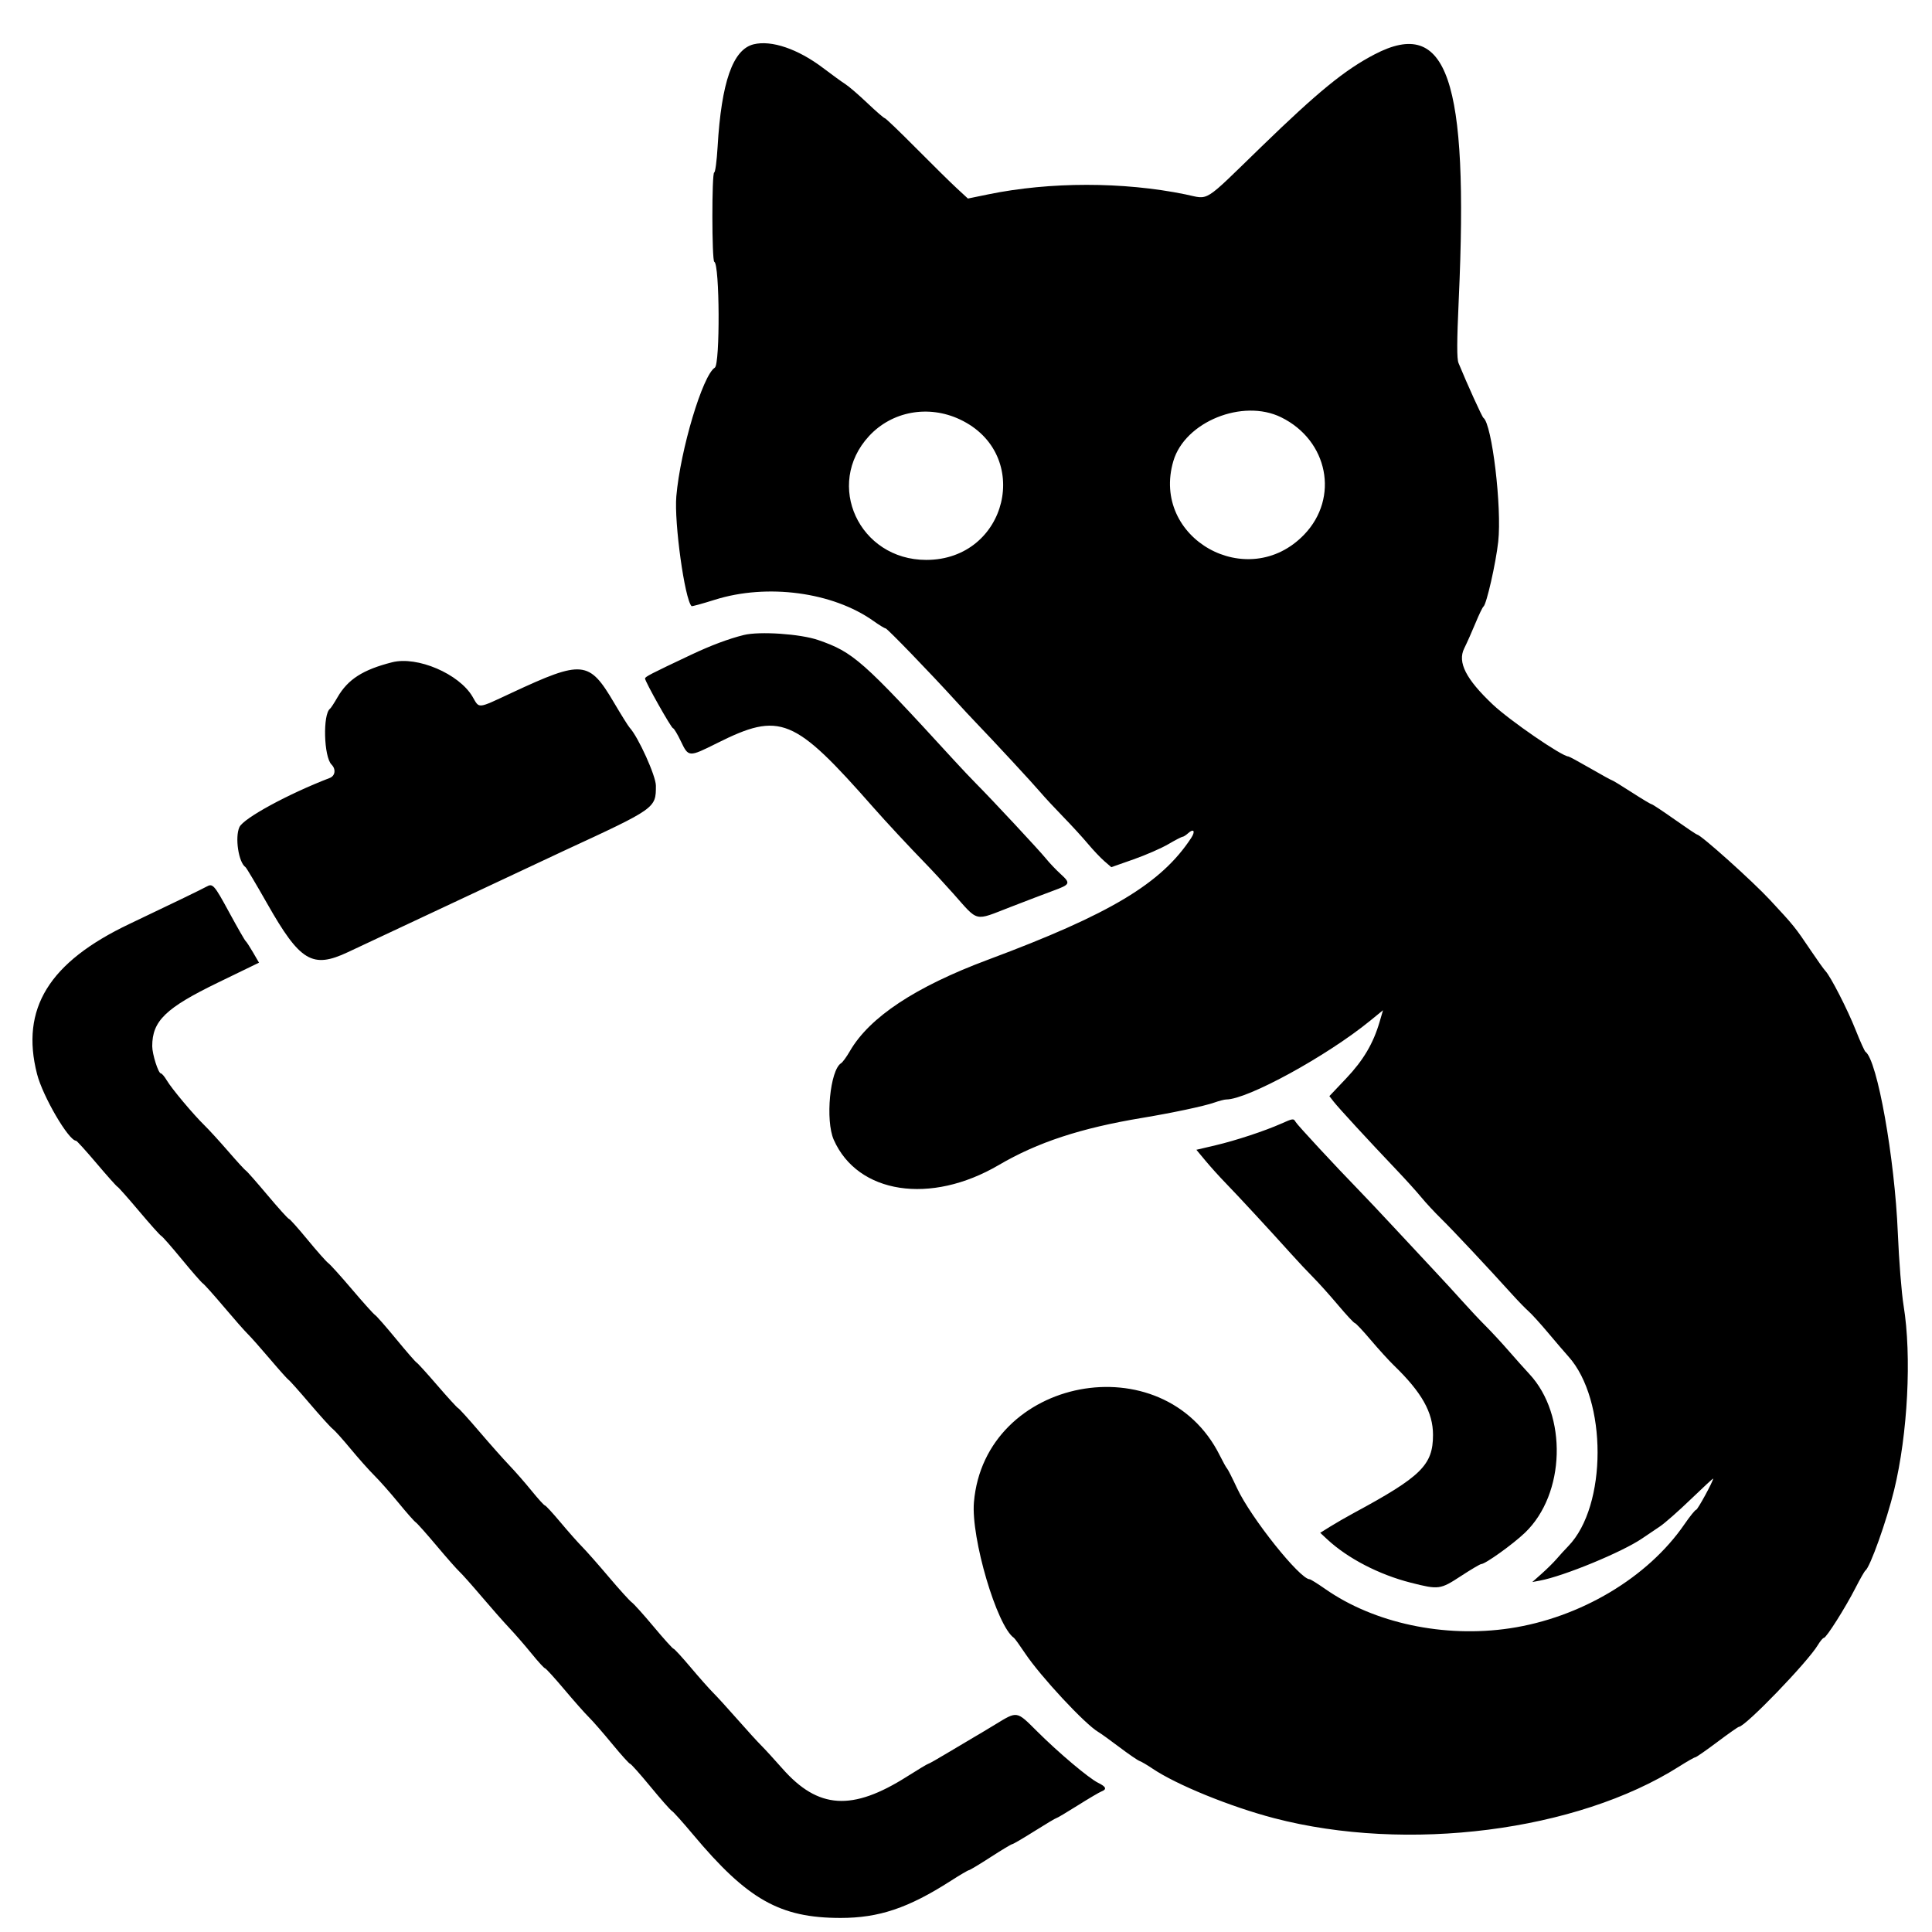
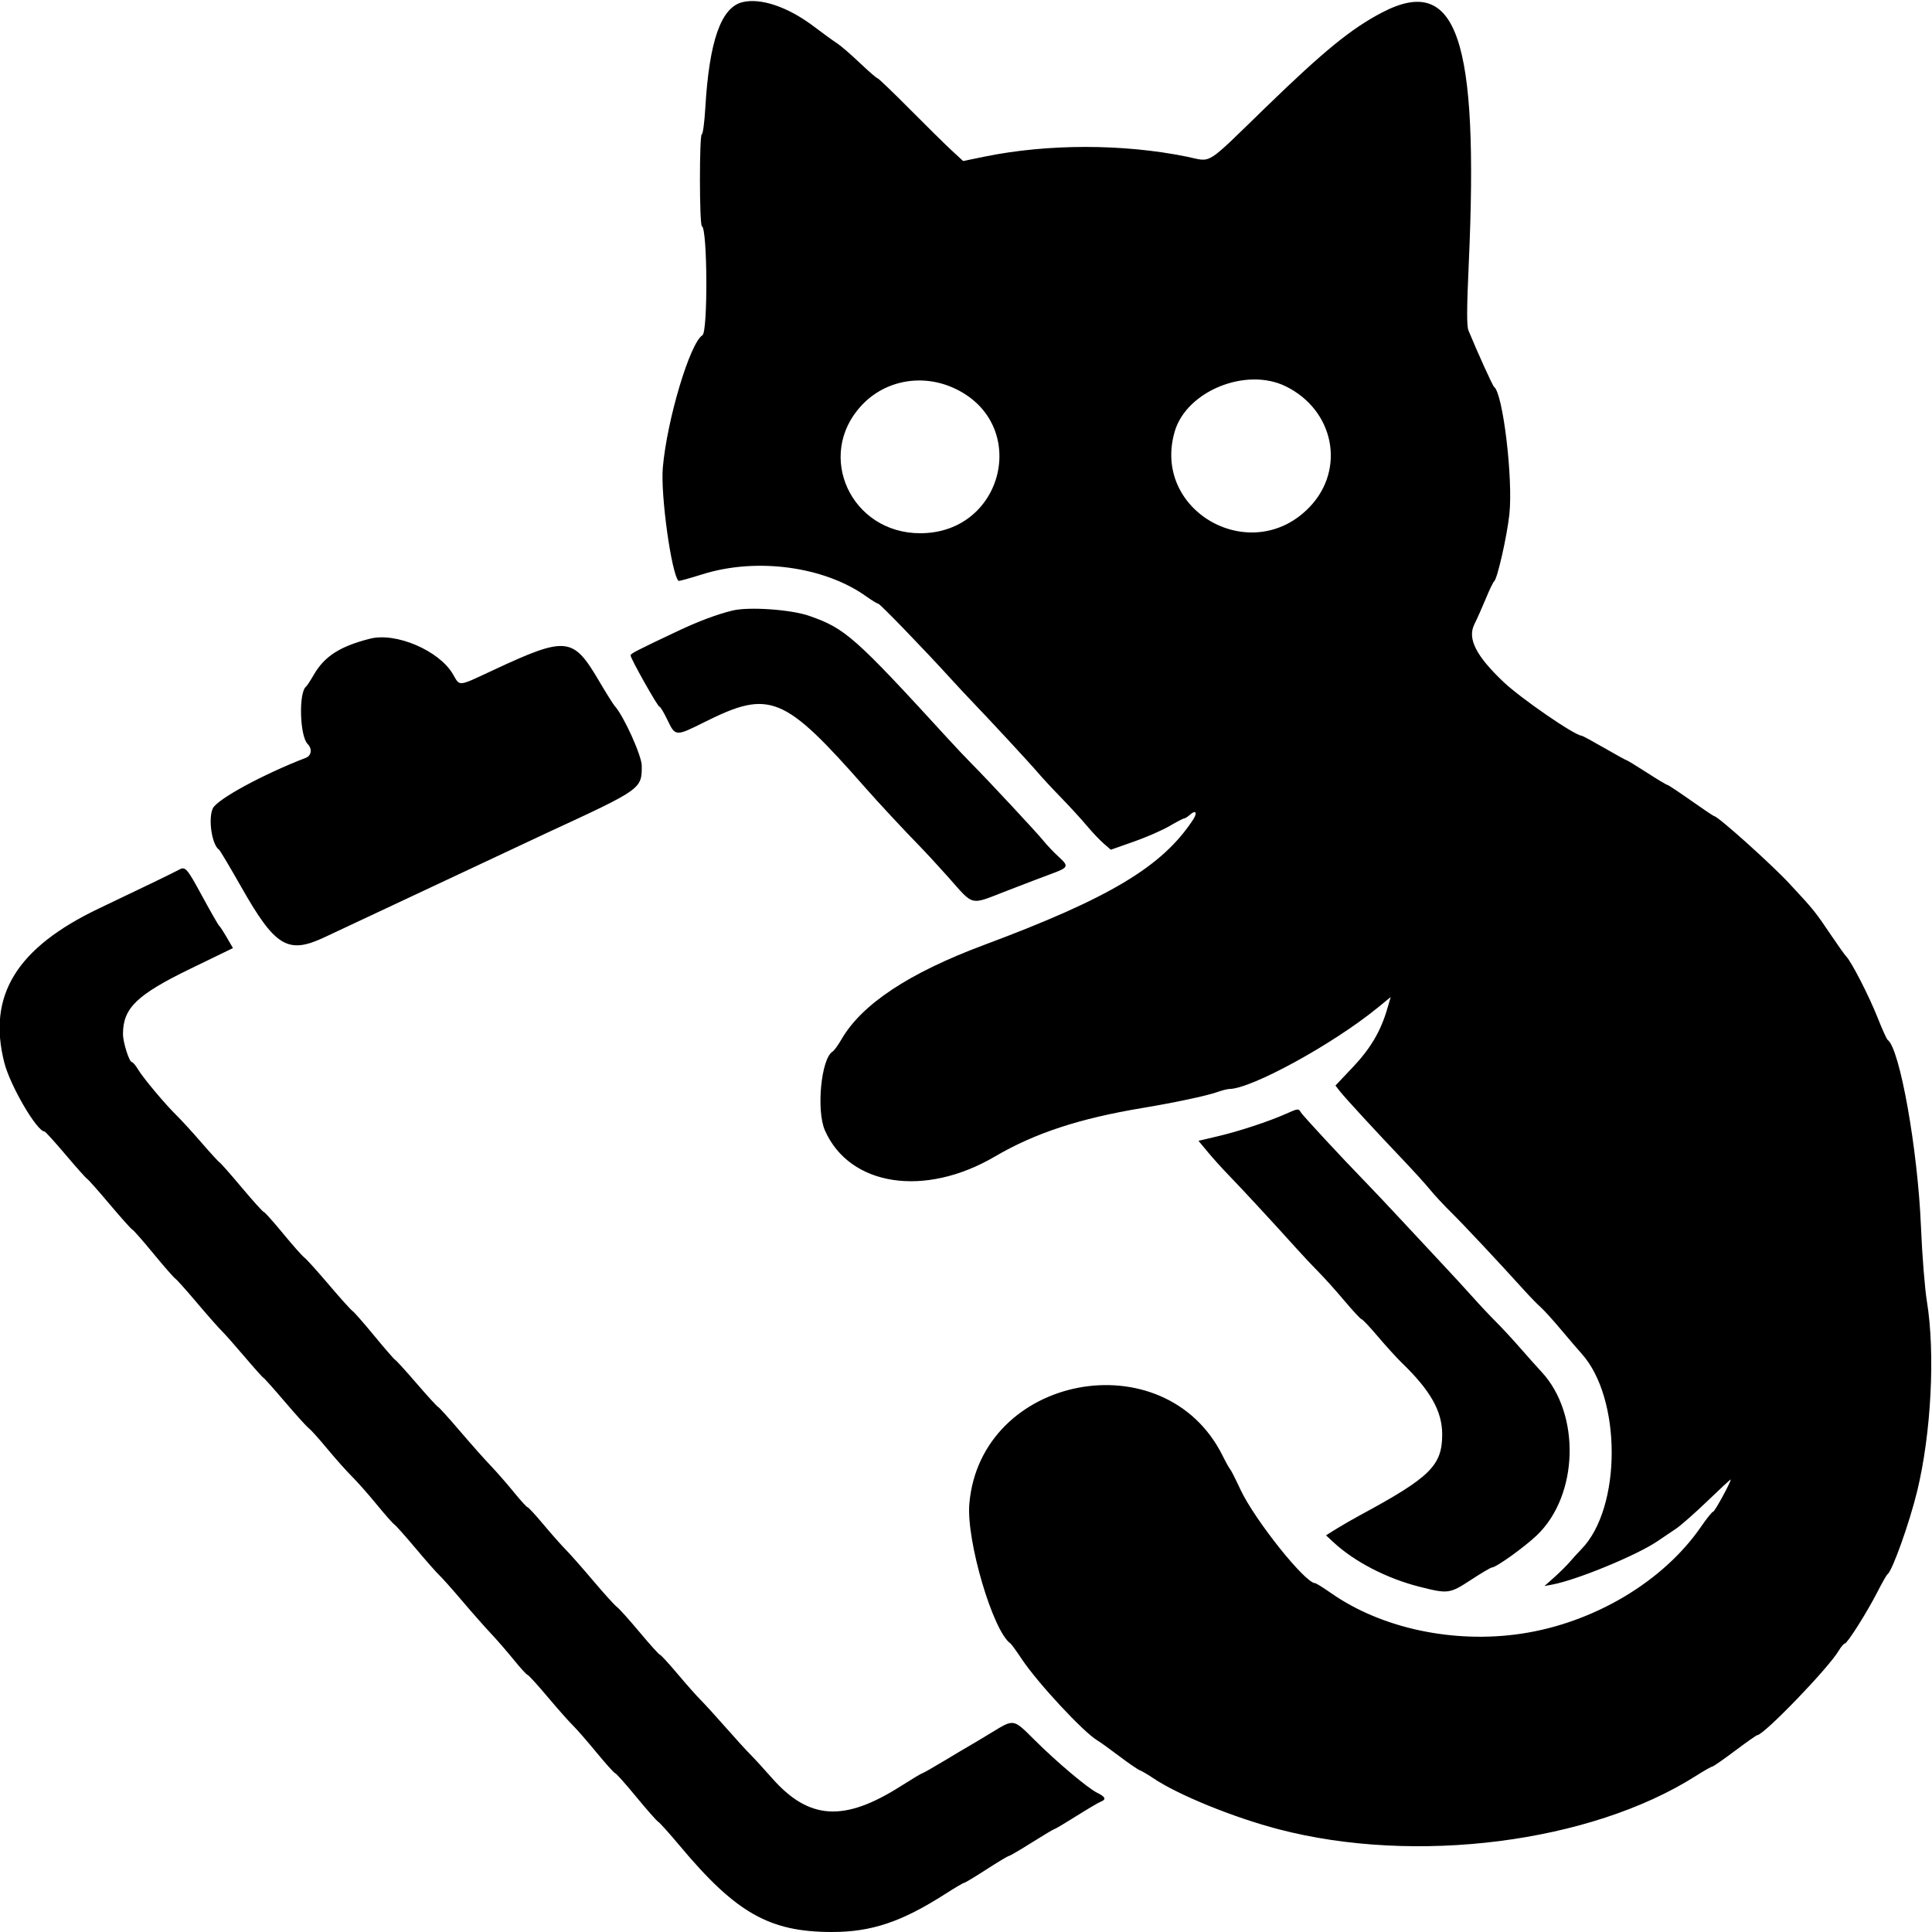
- <svg xmlns="http://www.w3.org/2000/svg" viewBox="-7 -9 412 412">
+ <svg xmlns="http://www.w3.org/2000/svg" viewBox="0 0 400 400">
  <path fill="#000000" fill-rule="evenodd" d="M153.704 0.450 C 149.279 1.545,146.840 8.497,146.027 22.338 C 145.851 25.330,145.527 27.778,145.307 27.778 C 144.773 27.778,144.790 46.639,145.325 46.836 C 146.477 47.263,146.579 68.698,145.432 69.407 C 142.852 71.001,138.093 86.903,137.228 96.818 C 136.740 102.409,139.012 118.796,140.478 120.262 C 140.561 120.345,142.789 119.732,145.430 118.901 C 156.606 115.383,170.597 117.257,179.283 123.435 C 180.494 124.296,181.648 125.000,181.850 125.000 C 182.196 125.000,191.335 134.453,196.844 140.509 C 198.234 142.037,200.190 144.136,201.190 145.173 C 204.808 148.924,213.342 158.144,214.871 159.954 C 215.731 160.972,217.894 163.302,219.676 165.130 C 221.458 166.959,223.845 169.563,224.979 170.917 C 226.114 172.272,227.705 173.952,228.515 174.652 L 229.987 175.925 234.718 174.262 C 237.320 173.348,240.660 171.890,242.140 171.022 C 243.620 170.154,244.989 169.444,245.180 169.444 C 245.372 169.444,245.911 169.098,246.378 168.676 C 247.563 167.604,247.971 168.245,247.024 169.691 C 240.659 179.404,229.759 185.937,203.704 195.654 C 188.205 201.434,178.414 207.918,174.224 215.177 C 173.530 216.378,172.695 217.526,172.369 217.727 C 170.005 219.183,168.972 229.928,170.798 234.056 C 175.908 245.607,191.436 247.982,205.998 239.439 C 214.247 234.600,223.482 231.564,236.574 229.390 C 243.068 228.311,249.801 226.881,251.938 226.127 C 252.973 225.762,254.125 225.463,254.497 225.463 C 259.038 225.463,275.970 216.195,285.204 208.655 L 287.928 206.430 287.210 208.886 C 285.855 213.522,283.739 217.101,280.056 220.987 L 276.490 224.750 277.395 225.917 C 278.428 227.247,285.001 234.388,290.586 240.247 C 292.666 242.428,295.132 245.150,296.067 246.296 C 297.003 247.442,298.947 249.536,300.388 250.948 C 302.835 253.347,310.311 261.320,315.542 267.110 C 316.797 268.499,318.345 270.090,318.981 270.644 C 319.618 271.199,321.493 273.265,323.148 275.236 C 324.803 277.206,326.744 279.470,327.461 280.266 C 335.770 289.492,335.756 312.164,327.435 320.717 C 326.732 321.439,325.630 322.646,324.986 323.399 C 324.342 324.152,322.902 325.579,321.787 326.570 L 319.760 328.371 321.415 328.061 C 326.507 327.106,338.927 321.983,343.166 319.089 C 344.251 318.348,345.972 317.186,346.991 316.507 C 348.009 315.828,350.978 313.213,353.588 310.696 C 356.198 308.179,358.333 306.207,358.333 306.312 C 358.333 306.891,355.021 312.963,354.706 312.963 C 354.499 312.963,353.363 314.369,352.181 316.088 C 344.379 327.436,329.975 336.006,314.943 338.243 C 300.957 340.324,286.033 337.140,275.603 329.849 C 273.974 328.710,272.480 327.778,272.284 327.778 C 270.213 327.778,259.736 314.644,256.818 308.388 C 255.794 306.194,254.830 304.294,254.677 304.167 C 254.524 304.039,253.819 302.775,253.112 301.356 C 241.129 277.333,202.989 284.599,200.691 311.343 C 200.037 318.948,205.589 337.776,209.224 340.278 C 209.409 340.405,210.462 341.863,211.565 343.519 C 214.864 348.472,224.410 358.731,227.237 360.361 C 227.731 360.646,229.736 362.090,231.692 363.568 C 233.648 365.047,235.599 366.384,236.027 366.540 C 236.455 366.695,237.684 367.418,238.757 368.145 C 243.833 371.584,255.349 376.280,264.699 378.724 C 293.083 386.143,329.263 381.535,351.046 367.725 C 352.768 366.634,354.334 365.741,354.527 365.741 C 354.720 365.741,356.820 364.282,359.194 362.500 C 361.567 360.718,363.647 359.255,363.815 359.251 C 365.198 359.212,378.499 345.431,380.675 341.782 C 381.169 340.955,381.741 340.278,381.946 340.278 C 382.458 340.278,386.524 333.850,388.681 329.630 C 389.657 327.720,390.610 326.049,390.800 325.917 C 391.788 325.227,395.321 315.332,396.918 308.780 C 399.837 296.808,400.694 280.167,398.945 269.444 C 398.508 266.771,397.954 259.792,397.712 253.935 C 397.053 237.939,393.325 217.047,390.818 215.297 C 390.621 215.159,389.677 213.067,388.720 210.648 C 386.984 206.261,383.360 199.186,382.266 198.052 C 381.949 197.723,380.568 195.787,379.196 193.750 C 375.800 188.704,375.553 188.399,370.452 182.914 C 366.680 178.858,355.668 168.981,354.919 168.981 C 354.792 168.981,352.622 167.523,350.096 165.741 C 347.570 163.958,345.368 162.500,345.201 162.500 C 345.035 162.500,343.123 161.354,340.952 159.954 C 338.781 158.553,336.906 157.407,336.785 157.407 C 336.665 157.407,334.581 156.262,332.156 154.861 C 329.730 153.461,327.615 152.315,327.457 152.315 C 326.095 152.315,314.942 144.648,311.319 141.222 C 305.613 135.826,303.781 132.229,305.237 129.286 C 305.837 128.075,306.928 125.625,307.662 123.843 C 308.396 122.060,309.156 120.488,309.351 120.348 C 309.997 119.885,311.988 111.131,312.496 106.519 C 313.298 99.227,311.170 81.414,309.340 80.110 C 309.049 79.902,305.918 73.009,304.033 68.427 C 303.654 67.507,303.668 63.900,304.083 54.769 C 306.219 7.833,301.630 -5.499,286.126 2.595 C 279.766 5.914,274.119 10.523,261.990 22.290 C 249.295 34.607,251.028 33.523,245.758 32.445 C 232.556 29.745,216.891 29.745,203.755 32.445 L 199.408 33.339 197.042 31.155 C 195.741 29.954,191.827 26.099,188.345 22.588 C 184.863 19.076,181.866 16.204,181.686 16.204 C 181.505 16.204,179.837 14.760,177.979 12.994 C 176.121 11.229,174.013 9.413,173.296 8.957 C 172.578 8.502,170.428 6.944,168.519 5.495 C 163.174 1.441,157.505 -0.490,153.704 0.450 M197.712 80.449 C 213.315 87.801,207.877 110.413,190.509 110.401 C 176.213 110.391,168.791 94.333,178.310 84.006 C 183.202 78.699,190.973 77.274,197.712 80.449 M266.204 79.988 C 276.240 84.918,278.647 97.164,271.121 104.995 C 259.112 117.490,238.358 105.821,243.222 89.310 C 245.685 80.948,257.995 75.955,266.204 79.988 M151.620 126.414 C 148.385 127.216,144.621 128.626,140.420 130.609 C 131.738 134.708,130.556 135.317,130.556 135.694 C 130.556 136.348,136.154 146.296,136.522 146.296 C 136.712 146.296,137.464 147.546,138.194 149.074 C 139.827 152.490,139.876 152.492,145.876 149.493 C 159.401 142.733,162.295 143.921,179.247 163.194 C 181.873 166.181,187.038 171.733,190.278 175.054 C 191.678 176.489,194.387 179.422,196.296 181.571 C 201.751 187.709,200.662 187.450,208.409 184.450 C 212.060 183.036,216.192 181.461,217.593 180.949 C 221.241 179.616,221.353 179.371,219.213 177.417 C 218.194 176.487,216.770 174.990,216.047 174.090 C 214.702 172.414,204.483 161.446,201.157 158.108 C 200.139 157.086,197.970 154.792,196.339 153.009 C 176.928 131.806,174.979 130.083,167.483 127.490 C 163.689 126.177,154.963 125.585,151.620 126.414 M76.620 132.231 C 70.395 133.810,67.187 135.866,64.977 139.690 C 64.276 140.905,63.560 142.002,63.386 142.130 C 61.808 143.288,62.044 152.388,63.695 154.038 C 64.683 155.027,64.492 156.450,63.310 156.905 C 54.439 160.314,44.915 165.497,44.055 167.384 C 43.059 169.570,43.876 174.931,45.356 175.926 C 45.546 176.053,47.632 179.560,49.993 183.720 C 56.983 196.035,59.608 197.614,67.176 194.054 C 78.534 188.711,111.305 173.333,113.194 172.459 C 132.891 163.352,132.870 163.367,132.870 158.550 C 132.870 156.466,129.116 148.169,127.269 146.169 C 126.980 145.857,125.467 143.435,123.905 140.788 C 118.635 131.854,117.203 131.716,102.209 138.704 C 94.640 142.232,95.288 142.166,93.763 139.564 C 90.905 134.686,81.983 130.870,76.620 132.231 M37.037 180.078 C 36.145 180.584,29.420 183.838,20.602 188.030 C 3.438 196.190,-2.665 206.100,0.897 220.027 C 2.119 224.802,7.647 234.259,9.217 234.259 C 9.378 234.259,11.354 236.438,13.608 239.101 C 15.861 241.763,17.861 244.003,18.050 244.077 C 18.240 244.152,20.326 246.505,22.685 249.306 C 25.045 252.106,27.159 254.469,27.384 254.555 C 27.609 254.641,29.576 256.879,31.754 259.528 C 33.932 262.176,35.963 264.501,36.267 264.695 C 36.571 264.888,38.579 267.130,40.730 269.676 C 42.880 272.222,45.173 274.826,45.825 275.463 C 46.476 276.100,48.636 278.535,50.623 280.876 C 52.611 283.217,54.382 285.196,54.559 285.274 C 54.735 285.353,56.744 287.604,59.023 290.278 C 61.303 292.951,63.517 295.396,63.944 295.711 C 64.371 296.025,66.096 297.945,67.777 299.977 C 69.458 302.009,71.734 304.564,72.835 305.655 C 73.937 306.746,76.246 309.357,77.967 311.457 C 79.688 313.557,81.342 315.432,81.643 315.624 C 81.944 315.815,83.941 318.056,86.081 320.602 C 88.220 323.148,90.424 325.648,90.978 326.157 C 91.531 326.667,93.664 329.063,95.718 331.481 C 97.771 333.900,100.436 336.921,101.639 338.194 C 102.842 339.468,104.968 341.916,106.364 343.634 C 107.759 345.353,109.044 346.759,109.219 346.759 C 109.394 346.759,111.247 348.791,113.336 351.273 C 115.426 353.756,117.777 356.412,118.561 357.176 C 119.345 357.940,121.572 360.492,123.510 362.847 C 125.449 365.203,127.185 367.130,127.369 367.130 C 127.553 367.130,129.497 369.310,131.689 371.975 C 133.881 374.640,135.947 376.984,136.280 377.183 C 136.613 377.383,138.629 379.630,140.760 382.176 C 152.410 396.096,159.311 400.000,172.267 400.000 C 180.431 400.000,186.693 397.896,195.698 392.127 C 197.682 390.855,199.450 389.815,199.626 389.815 C 199.803 389.815,201.880 388.565,204.243 387.037 C 206.605 385.509,208.689 384.259,208.874 384.259 C 209.059 384.259,211.195 383.009,213.620 381.481 C 216.045 379.954,218.145 378.704,218.287 378.704 C 218.429 378.704,220.466 377.495,222.814 376.017 C 225.162 374.540,227.448 373.192,227.894 373.023 C 229.093 372.566,228.885 372.019,227.199 371.199 C 225.208 370.230,218.733 364.769,214.120 360.169 C 209.762 355.822,209.974 355.857,205.285 358.714 C 203.269 359.941,201.204 361.178,200.694 361.461 C 200.185 361.744,197.844 363.136,195.491 364.553 C 193.138 365.970,191.100 367.130,190.961 367.130 C 190.821 367.130,188.788 368.348,186.442 369.836 C 174.737 377.262,167.468 376.801,159.845 368.147 C 158.122 366.192,156.081 363.965,155.310 363.199 C 154.538 362.432,152.258 359.931,150.244 357.639 C 148.230 355.347,145.903 352.796,145.074 351.969 C 144.245 351.142,142.075 348.694,140.252 346.529 C 138.429 344.364,136.799 342.593,136.630 342.593 C 136.461 342.593,134.567 340.492,132.421 337.925 C 130.275 335.357,128.164 333.008,127.728 332.703 C 127.293 332.398,125.091 329.967,122.835 327.301 C 120.580 324.635,118.008 321.722,117.121 320.828 C 116.235 319.934,114.160 317.590,112.511 315.620 C 110.862 313.649,109.376 312.037,109.207 312.037 C 109.038 312.037,107.759 310.631,106.364 308.912 C 104.968 307.193,102.827 304.745,101.606 303.472 C 100.384 302.199,97.516 298.970,95.233 296.296 C 92.949 293.623,90.909 291.369,90.700 291.288 C 90.491 291.207,88.491 289.019,86.256 286.427 C 84.022 283.834,82.030 281.642,81.830 281.556 C 81.630 281.470,79.684 279.232,77.505 276.584 C 75.327 273.935,73.288 271.610,72.974 271.416 C 72.661 271.223,70.457 268.773,68.078 265.972 C 65.699 263.171,63.415 260.641,63.002 260.350 C 62.590 260.059,60.606 257.819,58.593 255.373 C 56.581 252.927,54.792 250.926,54.618 250.926 C 54.444 250.926,52.387 248.649,50.048 245.865 C 47.708 243.082,45.643 240.738,45.459 240.657 C 45.275 240.576,43.590 238.738,41.715 236.574 C 39.840 234.410,37.552 231.904,36.630 231.006 C 34.255 228.693,29.641 223.192,28.581 221.412 C 28.089 220.584,27.518 219.907,27.313 219.907 C 26.765 219.907,25.463 215.817,25.463 214.096 C 25.463 208.709,28.315 205.954,39.516 200.520 L 48.233 196.291 46.958 194.095 C 46.256 192.887,45.542 191.794,45.372 191.667 C 45.201 191.539,43.621 188.781,41.859 185.536 C 38.677 179.674,38.368 179.323,37.037 180.078 M266.204 230.623 C 262.709 232.181,256.487 234.231,252.199 235.237 L 248.130 236.193 250.107 238.569 C 251.194 239.876,253.125 242.013,254.398 243.318 C 256.884 245.867,263.883 253.436,268.284 258.333 C 269.771 259.988,271.923 262.280,273.067 263.426 C 274.210 264.572,276.594 267.228,278.363 269.329 C 280.133 271.429,281.735 273.148,281.922 273.148 C 282.109 273.148,283.629 274.763,285.299 276.736 C 286.970 278.709,289.198 281.157,290.251 282.176 C 296.192 287.920,298.591 292.183,298.590 296.991 C 298.589 303.422,296.106 305.868,281.663 313.667 C 280.108 314.507,277.867 315.797,276.685 316.533 L 274.534 317.871 276.040 319.272 C 280.402 323.327,287.090 326.794,293.865 328.513 C 299.825 330.025,300.125 329.985,304.577 327.075 C 306.713 325.679,308.647 324.537,308.875 324.537 C 309.738 324.537,315.618 320.324,318.200 317.855 C 326.831 309.604,327.300 292.769,319.143 284.015 C 318.200 283.004,316.217 280.782,314.735 279.079 C 313.254 277.376,311.037 274.980,309.809 273.755 C 308.580 272.530,306.365 270.174,304.887 268.519 C 303.408 266.863,300.610 263.818,298.669 261.751 C 296.727 259.684,292.951 255.635,290.278 252.754 C 287.604 249.873,284.167 246.231,282.639 244.661 C 277.765 239.652,269.689 230.936,269.306 230.272 C 268.846 229.475,268.759 229.485,266.204 230.623 " />
</svg>
